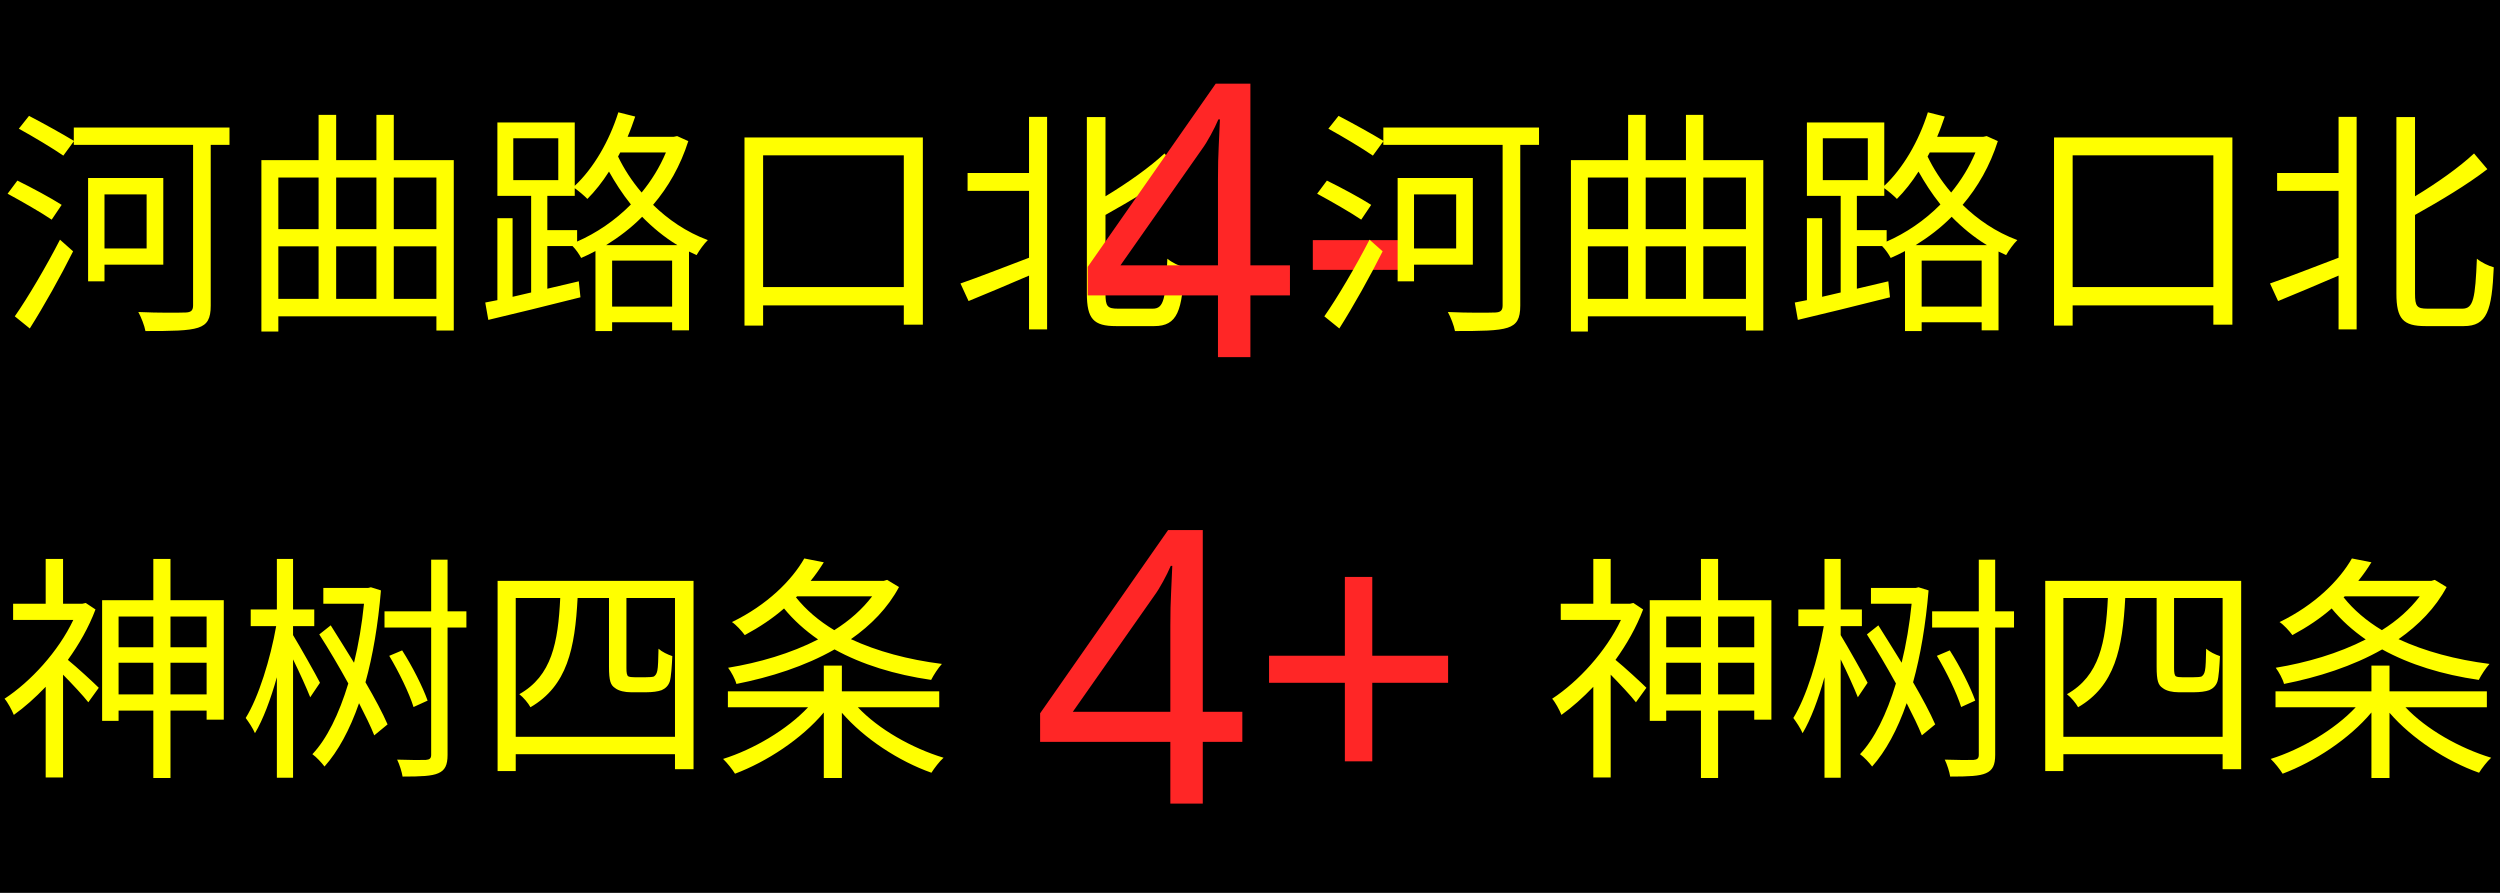
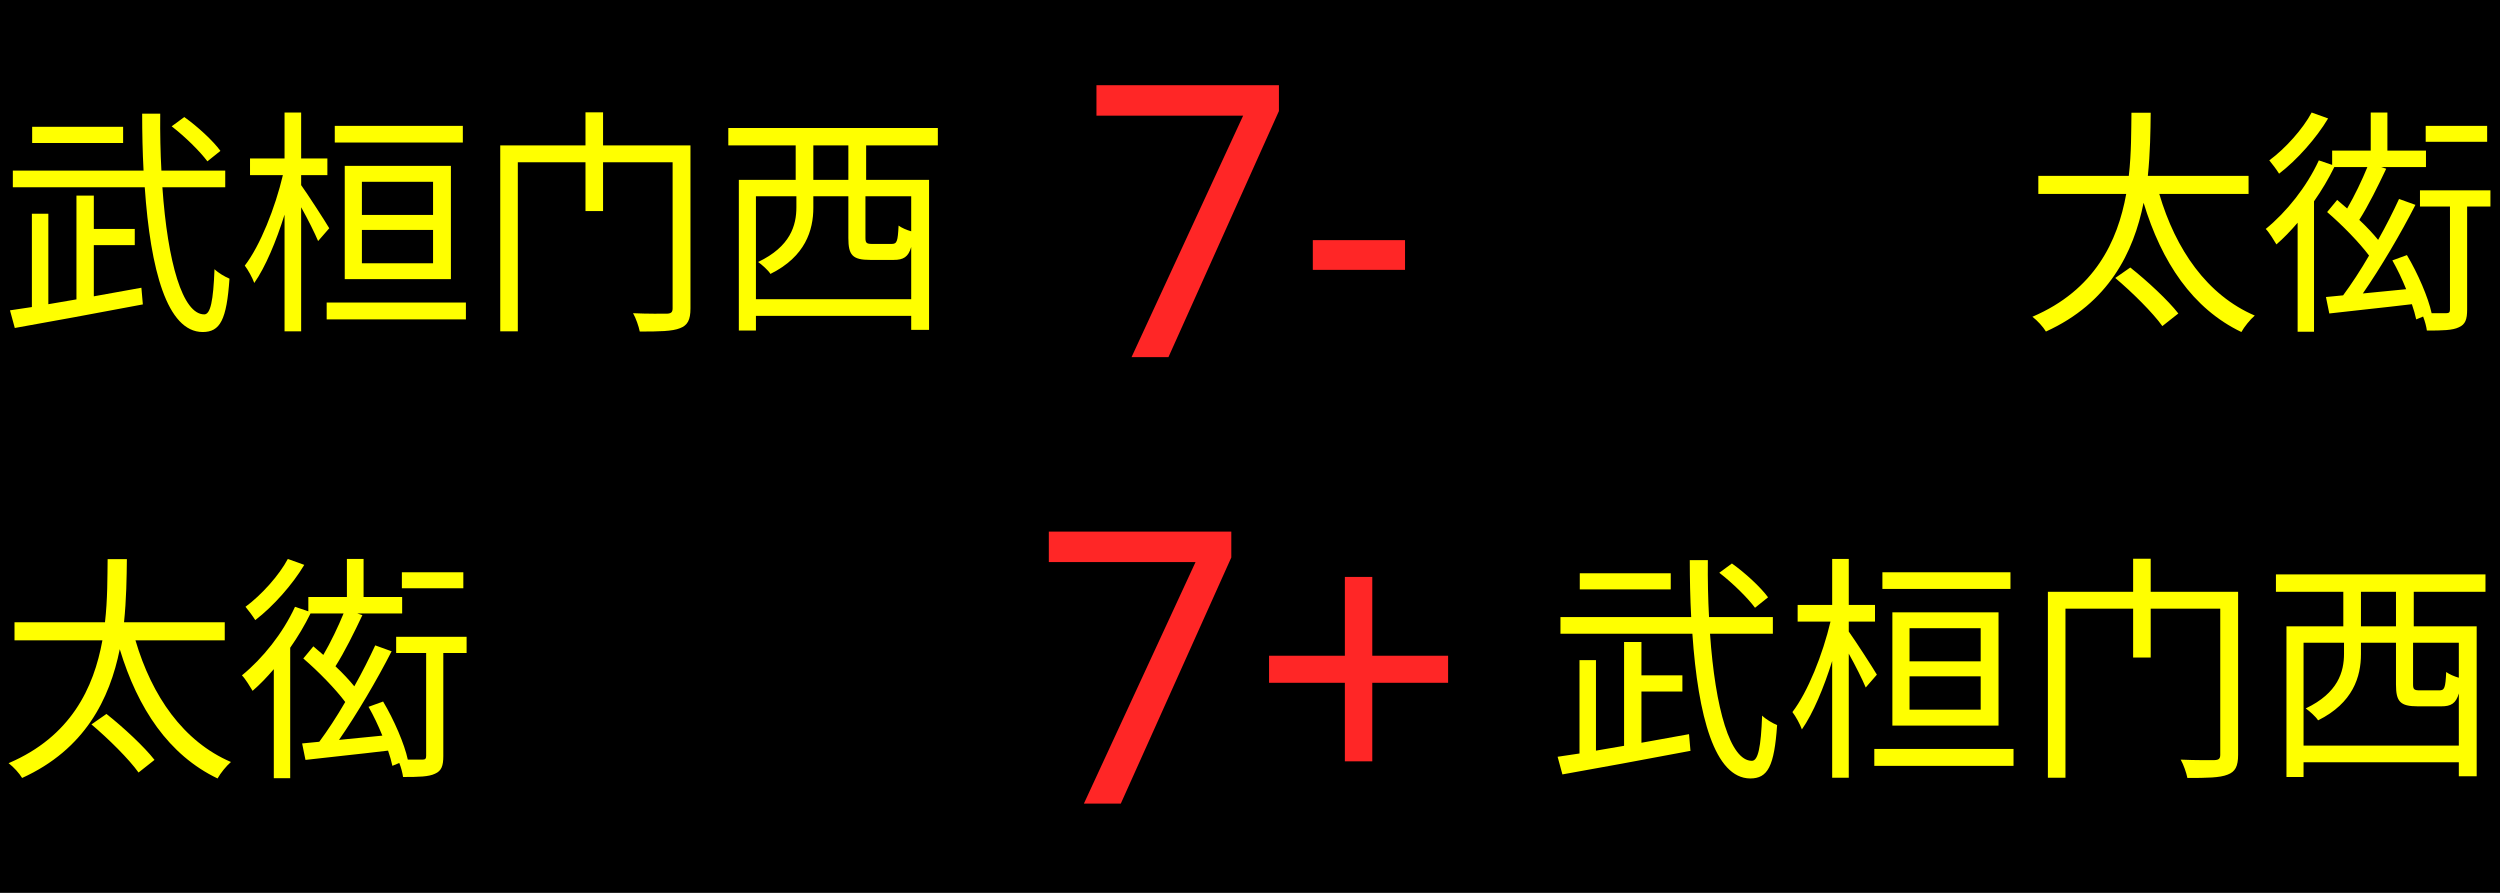
<svg xmlns="http://www.w3.org/2000/svg" width="140" height="50" version="1.1">
  <style>
        .lh {
            font-family: 'Minecraft Ten';
            fill: #ff2626;
            font-size: 64pt;
            text-anchor: middle;
        }
        .qd {
            font-family: 'Unifont';
            fill: #ffff00;
            font-size: 40pt;
            text-anchor: start;
        }
        .zd {
            font-family: 'Unifont';
            fill: #ffff00;
            font-size: 40pt;
            text-anchor: end;
        }
+         .d1 {
+             transform: scaleX(0.85);
+         }
    </style>
  <g transform="scale(0.25)">
    <rect width="560" height="200" />
-     <text x="0" y="70" class="qd d1">河曲路口北</text>
-     <text x="280" y="80" class="lh">4-</text>
-     <text x="560" y="70" class="zd d1">河曲路口北</text>
-     <text x="0" y="170" class="qd">神树四条</text>
-     <text x="280" y="180" class="lh">4+</text>
-     <text x="560" y="170" class="zd">神树四条</text>
+     <text x="0" y="70" class="qd">武桓门西</text>
+     <text x="280" y="80" class="lh">7-</text>
+     <text x="560" y="70" class="zd">太衒</text>
+     <text x="0" y="170" class="qd">太衒</text>
+     <text x="280" y="180" class="lh">7+</text>
+     <text x="560" y="170" class="zd">武桓门西</text>
  </g>
</svg>
